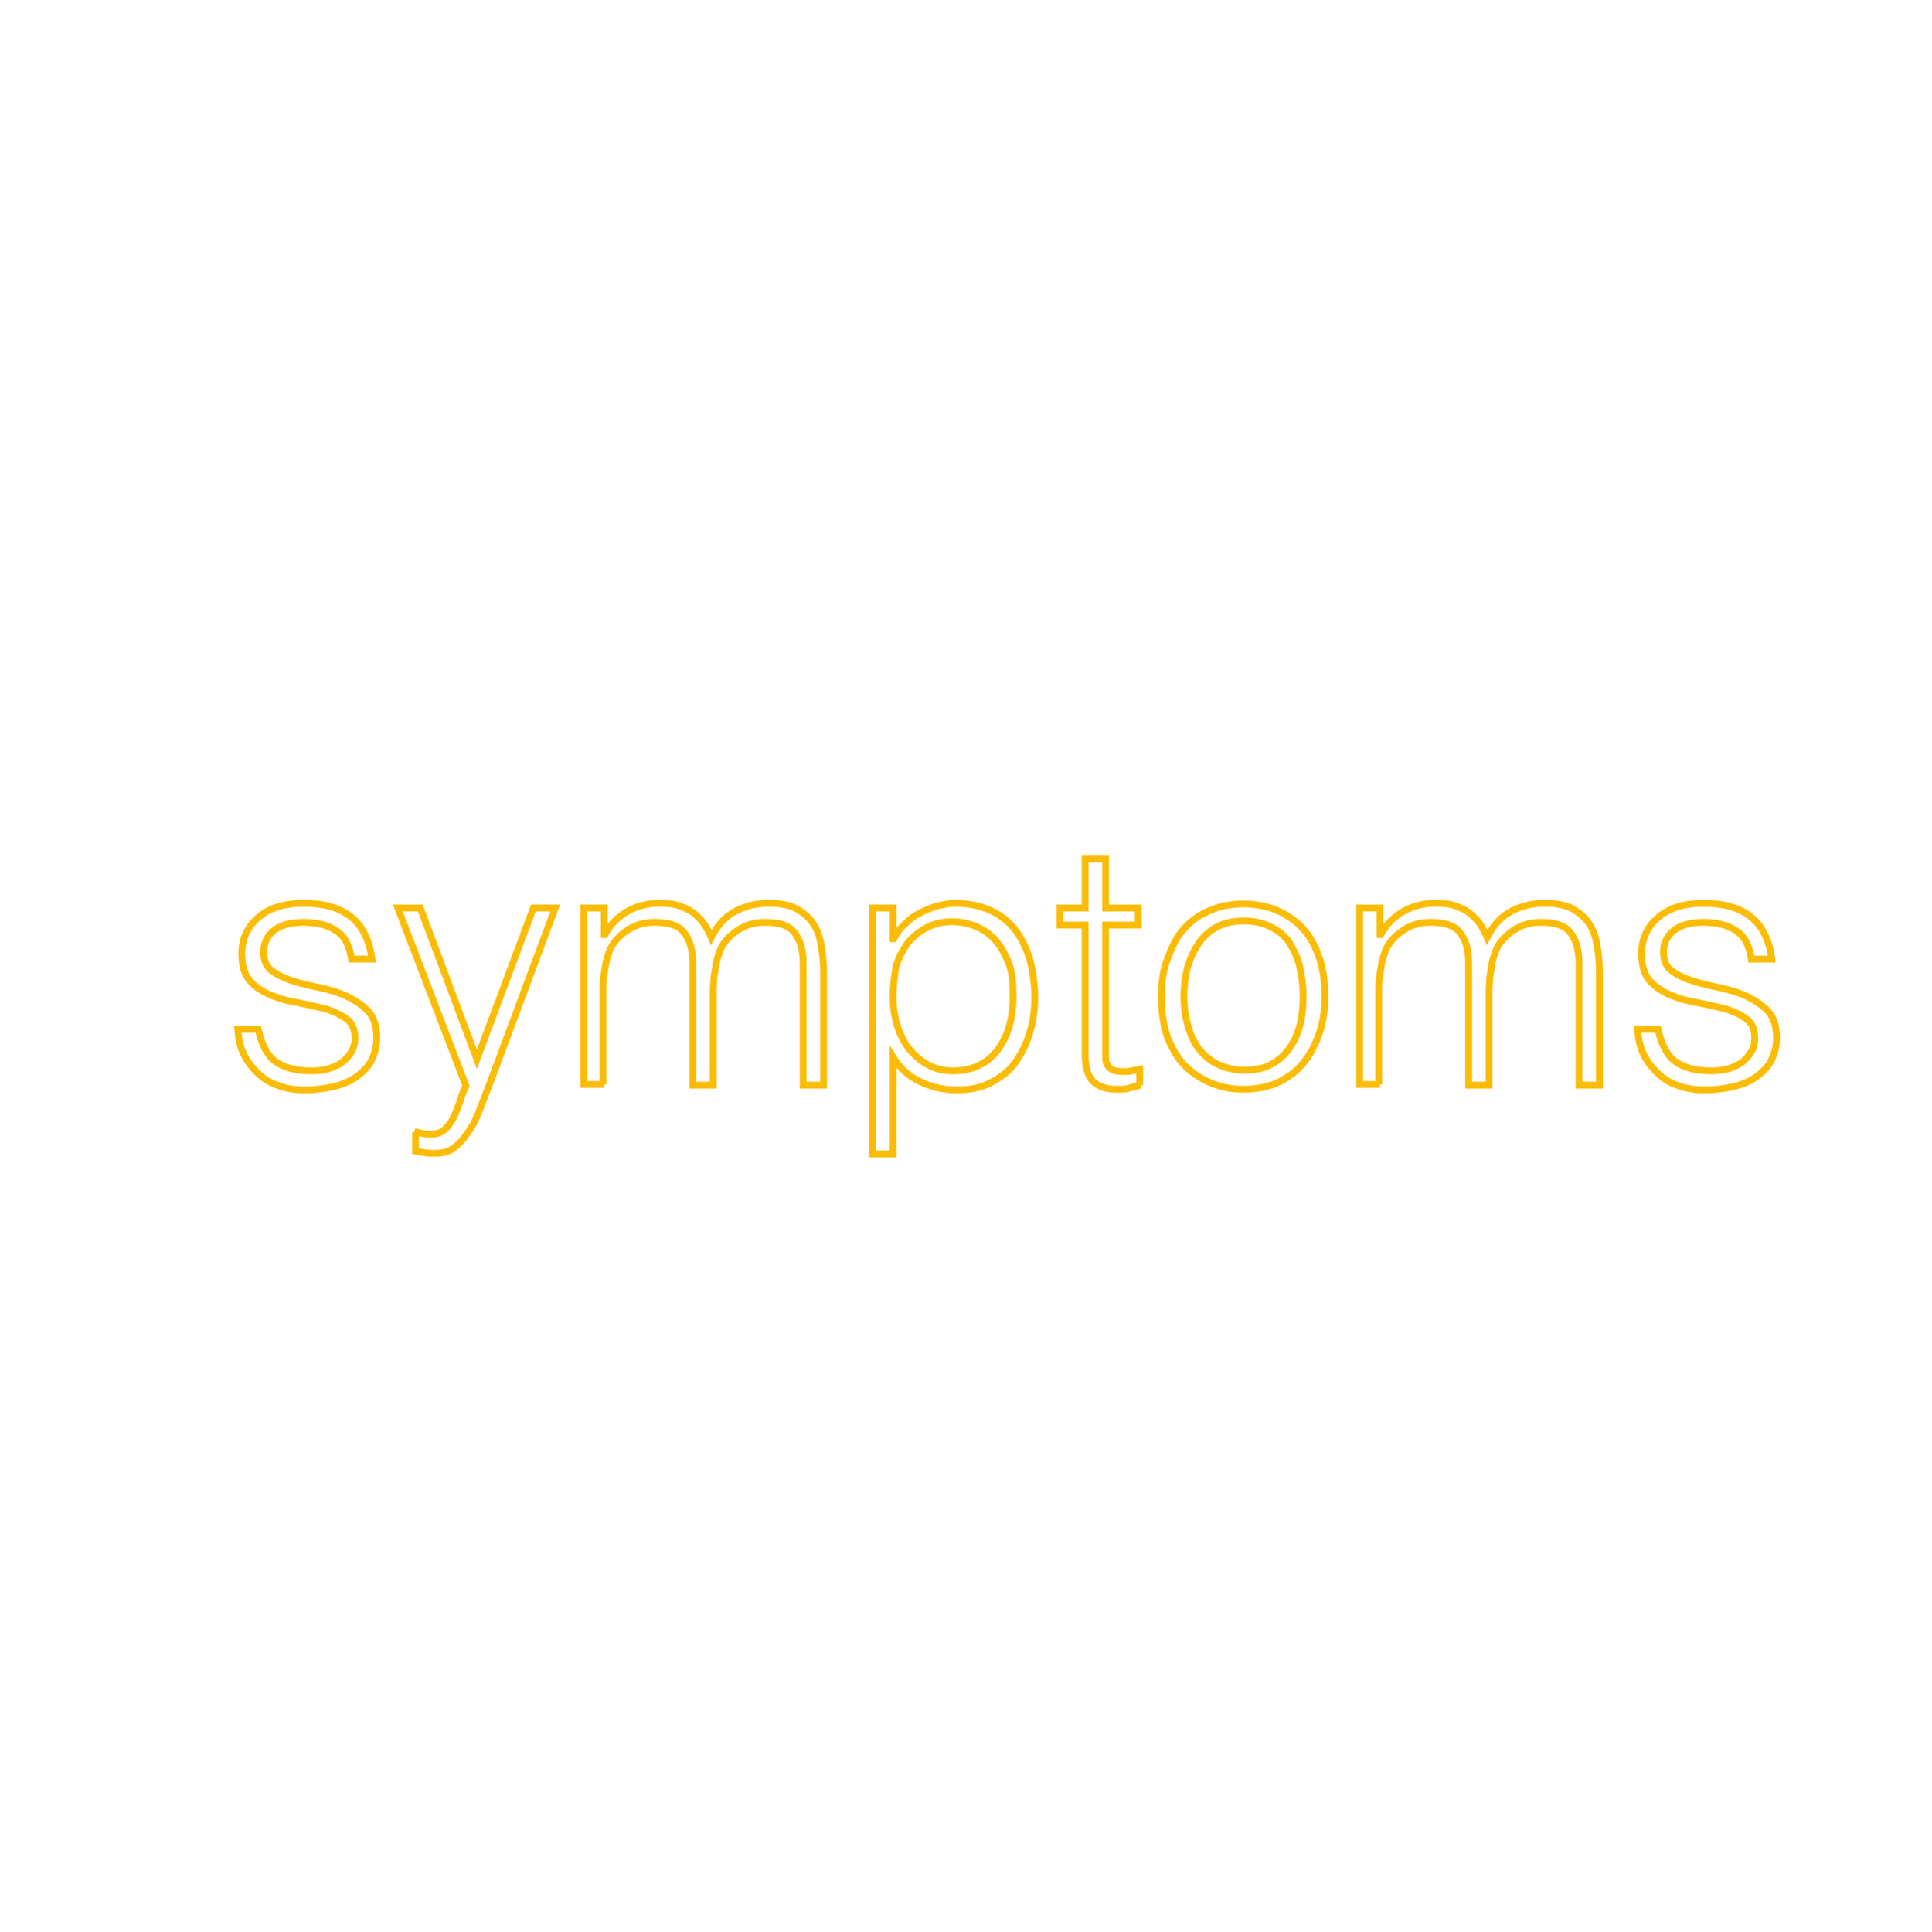
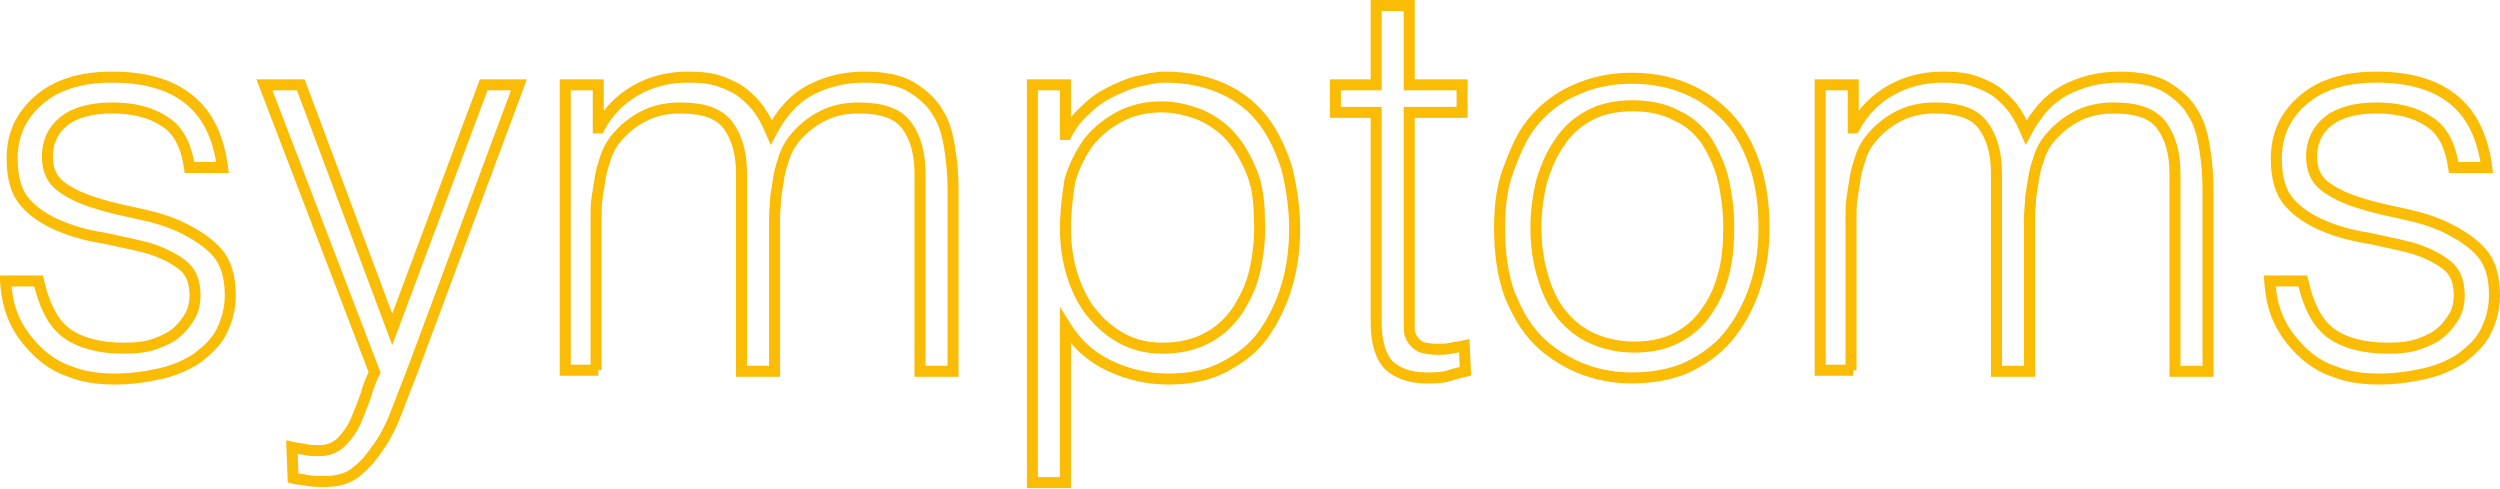
- <svg xmlns="http://www.w3.org/2000/svg" version="1.1" id="Laag_1" x="0px" y="0px" viewBox="0 0 283.5 283.5" style="enable-background:new 0 0 283.5 283.5;" xml:space="preserve">
+ <svg xmlns="http://www.w3.org/2000/svg" version="1.1" id="Laag_1" x="0px" y="0px" viewBox="0 0 226.9 44.3" style="enable-background:new 0 0 226.9 44.3;" xml:space="preserve">
  <style type="text/css">
	.st0{fill:none;stroke:#FBBC05;}
</style>
  <g>
-     <path class="st0" d="M37.9,151.1c0.5,2.2,1.3,3.8,2.5,4.7s3,1.4,5.2,1.4c1.1,0,2.1-0.1,2.9-0.4c0.8-0.3,1.5-0.6,2-1.1   c0.5-0.4,0.9-1,1.2-1.5c0.3-0.6,0.4-1.2,0.4-1.8c0-1.3-0.4-2.2-1.2-2.8c-0.8-0.6-1.8-1.1-3.1-1.5c-1.2-0.3-2.6-0.6-4-0.9   c-1.4-0.2-2.8-0.6-4-1.1c-1.2-0.5-2.3-1.2-3.1-2.1c-0.8-0.9-1.2-2.2-1.2-4c0-2.2,0.8-3.9,2.4-5.3c1.6-1.4,3.8-2.1,6.7-2.1   c2.8,0,5.1,0.6,6.8,1.9s2.8,3.3,3.2,6.3h-3c-0.3-2-1-3.4-2.3-4.2c-1.2-0.8-2.8-1.2-4.7-1.2c-1.9,0-3.4,0.4-4.4,1.2   c-1,0.8-1.5,1.9-1.5,3.2c0,1.2,0.4,2.1,1.2,2.7c0.8,0.6,1.8,1.1,3.1,1.5c1.2,0.4,2.6,0.7,4,1c1.4,0.3,2.8,0.7,4,1.3   c1.2,0.6,2.3,1.3,3.1,2.2c0.8,0.9,1.2,2.2,1.2,3.9c0,1.2-0.3,2.3-0.8,3.3c-0.5,1-1.3,1.7-2.2,2.4c-0.9,0.6-2,1.1-3.3,1.4   s-2.7,0.5-4.2,0.5c-1.5,0-2.9-0.2-4.1-0.7c-1.2-0.4-2.2-1.1-3-1.9c-0.8-0.8-1.5-1.7-2-2.8c-0.5-1.1-0.7-2.2-0.8-3.5H37.9z" />
-     <path class="st0" d="M60.9,166.2c0.4,0.1,0.8,0.1,1.2,0.2c0.4,0.1,0.8,0.1,1.3,0.1c0.8,0,1.5-0.3,2-0.8c0.5-0.5,1-1.2,1.3-1.9   c0.3-0.7,0.6-1.5,0.9-2.3c0.2-0.8,0.5-1.5,0.8-2.1l-10-26.1h3.3l8.3,22.2l8.3-22.2h3.2L72,158.8c-0.6,1.6-1.2,3.1-1.7,4.4   c-0.5,1.3-1.1,2.4-1.8,3.3c-0.6,0.9-1.3,1.6-2,2.1s-1.6,0.7-2.7,0.7c-0.5,0-1,0-1.5-0.1s-0.9-0.1-1.3-0.2V166.2z" />
-     <path class="st0" d="M88.7,159.2h-3v-25.9h3v3.9h0.1c0.8-1.5,1.9-2.6,3.3-3.4s3-1.2,4.7-1.2c1.2,0,2.2,0.1,3,0.4   c0.8,0.3,1.5,0.6,2.1,1.1s1.1,1,1.5,1.6c0.4,0.6,0.7,1.2,1,1.9c0.9-1.7,2-3,3.5-3.8c1.5-0.8,3.1-1.2,5-1.2c1.8,0,3.2,0.3,4.2,0.9   c1,0.6,1.9,1.4,2.4,2.3c0.6,0.9,0.9,2,1.1,3.3c0.2,1.2,0.3,2.5,0.3,3.8v16.4h-3v-17.9c0-1.9-0.4-3.3-1.2-4.4   c-0.8-1.1-2.2-1.6-4.4-1.6c-1.1,0-2.2,0.2-3.2,0.7c-1,0.5-1.9,1.2-2.7,2.2c-0.3,0.4-0.6,0.9-0.8,1.5c-0.2,0.6-0.4,1.2-0.5,1.8   c-0.1,0.6-0.2,1.3-0.3,1.9c0,0.6-0.1,1.2-0.1,1.8v14h-3v-17.9c0-1.9-0.4-3.3-1.2-4.4c-0.8-1.1-2.2-1.6-4.4-1.6   c-1.1,0-2.2,0.2-3.2,0.7c-1,0.5-1.9,1.2-2.7,2.2c-0.3,0.4-0.6,0.9-0.8,1.5c-0.2,0.6-0.4,1.2-0.5,1.8c-0.1,0.6-0.2,1.3-0.3,1.9   c-0.1,0.6-0.1,1.2-0.1,1.8V159.2z" />
-     <path class="st0" d="M131.1,169.4h-3v-36.1h3v4.5h0.1c0.4-0.8,1-1.6,1.7-2.2c0.7-0.7,1.4-1.2,2.2-1.6c0.8-0.4,1.7-0.8,2.5-1   c0.9-0.2,1.7-0.4,2.5-0.4c2.1,0,3.9,0.4,5.4,1.1c1.5,0.7,2.7,1.7,3.6,2.9c0.9,1.2,1.6,2.7,2.1,4.3c0.4,1.7,0.7,3.5,0.7,5.4   c0,1.8-0.2,3.5-0.7,5.2c-0.5,1.7-1.2,3.1-2.1,4.4s-2.1,2.2-3.6,3s-3.2,1.1-5.1,1.1c-1.8,0-3.6-0.4-5.3-1.2c-1.7-0.8-3-2-4-3.6   V169.4z M131.1,146.3c0,1.5,0.2,2.9,0.6,4.2c0.4,1.3,1,2.5,1.7,3.4c0.8,1,1.7,1.8,2.8,2.4c1.1,0.6,2.3,0.9,3.7,0.9   c1.5,0,2.9-0.3,4-0.9c1.2-0.6,2.1-1.5,2.8-2.5c0.7-1.1,1.3-2.3,1.6-3.7c0.3-1.4,0.5-2.9,0.4-4.6c0-1.6-0.2-3.1-0.7-4.3   s-1.1-2.3-1.9-3.2c-0.8-0.9-1.7-1.5-2.8-2c-1.1-0.4-2.2-0.7-3.5-0.7c-1.4,0-2.7,0.3-3.8,0.9c-1.1,0.6-2,1.3-2.8,2.3   c-0.7,1-1.3,2.1-1.7,3.5C131.3,143.3,131.1,144.8,131.1,146.3z" />
-     <path class="st0" d="M167.4,159.3c-0.4,0.1-0.9,0.2-1.5,0.4c-0.6,0.2-1.3,0.2-2,0.2c-1.5,0-2.6-0.4-3.4-1.1c-0.8-0.8-1.2-2.1-1.2-4   v-19h-3.7v-2.5h3.7v-7.2h3v7.2h4.8v2.5h-4.8v17.8c0,0.6,0,1.2,0,1.7c0,0.5,0.1,0.8,0.3,1.1c0.2,0.3,0.4,0.5,0.8,0.7   c0.3,0.1,0.8,0.2,1.5,0.2c0.4,0,0.8,0,1.2-0.1c0.4-0.1,0.8-0.1,1.2-0.2V159.3z" />
-     <path class="st0" d="M182.5,159.9c-1.7,0-3.2-0.3-4.7-0.9c-1.4-0.6-2.7-1.4-3.8-2.5c-1.1-1.1-1.9-2.5-2.6-4.2   c-0.6-1.7-0.9-3.7-0.9-6c0-1.9,0.2-3.7,0.8-5.3s1.2-3.1,2.2-4.3c1-1.2,2.2-2.2,3.8-2.9c1.5-0.7,3.2-1.1,5.2-1.1   c2,0,3.8,0.4,5.3,1.1c1.5,0.7,2.8,1.7,3.8,2.9c1,1.2,1.7,2.7,2.2,4.3c0.5,1.7,0.7,3.4,0.7,5.3c0,2.1-0.3,3.9-0.9,5.6   c-0.6,1.7-1.4,3.1-2.4,4.3c-1,1.2-2.3,2.1-3.8,2.8C186,159.6,184.3,159.9,182.5,159.9z M191.3,146.2c0-1.5-0.2-3-0.5-4.3   c-0.3-1.3-0.9-2.5-1.5-3.5c-0.7-1-1.6-1.8-2.7-2.3c-1.1-0.6-2.5-0.9-4-0.9c-1.6,0-2.9,0.3-4,0.9c-1.1,0.6-2,1.4-2.7,2.5   c-0.7,1-1.2,2.2-1.6,3.5c-0.3,1.3-0.5,2.7-0.5,4.1c0,1.6,0.2,3.1,0.6,4.4c0.4,1.4,0.9,2.5,1.7,3.5s1.7,1.7,2.8,2.2   c1.1,0.5,2.4,0.8,3.8,0.8c1.6,0,2.9-0.3,4-0.9c1.1-0.6,2-1.4,2.7-2.5c0.7-1,1.2-2.2,1.5-3.5C191.2,149,191.3,147.6,191.3,146.2z" />
-     <path class="st0" d="M202.6,159.2h-3v-25.9h3v3.9h0.1c0.8-1.5,1.9-2.6,3.3-3.4s3-1.2,4.7-1.2c1.2,0,2.2,0.1,3,0.4   c0.8,0.3,1.5,0.6,2.1,1.1s1.1,1,1.5,1.6c0.4,0.6,0.7,1.2,1,1.9c0.9-1.7,2-3,3.5-3.8c1.5-0.8,3.1-1.2,5-1.2c1.8,0,3.2,0.3,4.2,0.9   c1,0.6,1.9,1.4,2.4,2.3c0.6,0.9,0.9,2,1.1,3.3c0.2,1.2,0.3,2.5,0.3,3.8v16.4h-3v-17.9c0-1.9-0.4-3.3-1.2-4.4   c-0.8-1.1-2.2-1.6-4.4-1.6c-1.1,0-2.2,0.2-3.2,0.7c-1,0.5-1.9,1.2-2.7,2.2c-0.3,0.4-0.6,0.9-0.8,1.5c-0.2,0.6-0.4,1.2-0.5,1.8   c-0.1,0.6-0.2,1.3-0.3,1.9c0,0.6-0.1,1.2-0.1,1.8v14h-3v-17.9c0-1.9-0.4-3.3-1.2-4.4c-0.8-1.1-2.2-1.6-4.4-1.6   c-1.1,0-2.2,0.2-3.2,0.7c-1,0.5-1.9,1.2-2.7,2.2c-0.3,0.4-0.6,0.9-0.8,1.5c-0.2,0.6-0.4,1.2-0.5,1.8c-0.1,0.6-0.2,1.3-0.3,1.9   c-0.1,0.6-0.1,1.2-0.1,1.8V159.2z" />
-     <path class="st0" d="M243.4,151.1c0.5,2.2,1.3,3.8,2.5,4.7s3,1.4,5.2,1.4c1.1,0,2.1-0.1,2.9-0.4c0.8-0.3,1.5-0.6,2-1.1   c0.5-0.4,0.9-1,1.2-1.5c0.3-0.6,0.4-1.2,0.4-1.8c0-1.3-0.4-2.2-1.2-2.8c-0.8-0.6-1.8-1.1-3.1-1.5c-1.2-0.3-2.6-0.6-4-0.9   c-1.4-0.2-2.8-0.6-4-1.1c-1.2-0.5-2.3-1.2-3.1-2.1c-0.8-0.9-1.2-2.2-1.2-4c0-2.2,0.8-3.9,2.4-5.3c1.6-1.4,3.8-2.1,6.7-2.1   c2.8,0,5.1,0.6,6.8,1.9s2.8,3.3,3.2,6.3h-3c-0.3-2-1-3.4-2.3-4.2c-1.2-0.8-2.8-1.2-4.7-1.2c-1.9,0-3.4,0.4-4.4,1.2   c-1,0.8-1.5,1.9-1.5,3.2c0,1.2,0.4,2.1,1.2,2.7c0.8,0.6,1.8,1.1,3.1,1.5c1.2,0.4,2.6,0.7,4,1c1.4,0.3,2.8,0.7,4,1.3   c1.2,0.6,2.3,1.3,3.1,2.2c0.8,0.9,1.2,2.2,1.2,3.9c0,1.2-0.3,2.3-0.8,3.3c-0.5,1-1.3,1.7-2.2,2.4c-0.9,0.6-2,1.1-3.3,1.4   s-2.7,0.5-4.2,0.5c-1.5,0-2.9-0.2-4.1-0.7c-1.2-0.4-2.2-1.1-3-1.9c-0.8-0.8-1.5-1.7-2-2.8c-0.5-1.1-0.7-2.2-0.8-3.5H243.4z" />
+     <path class="st0" d="M3.5,25.5C4,27.7,4.8,29.3,6,30.2s3,1.4,5.2,1.4c1.1,0,2.1-0.1,2.9-0.4c0.8-0.3,1.5-0.6,2-1.1   c0.5-0.4,0.9-1,1.2-1.5c0.3-0.6,0.4-1.2,0.4-1.8c0-1.3-0.4-2.2-1.2-2.8s-1.8-1.1-3.1-1.5c-1.2-0.3-2.6-0.6-4-0.9   c-1.4-0.2-2.8-0.6-4-1.1s-2.3-1.2-3.1-2.1c-0.8-0.9-1.2-2.2-1.2-4c0-2.2,0.8-3.9,2.4-5.3C5.1,7.7,7.3,7,10.2,7   C13,7,15.3,7.6,17,8.9s2.8,3.3,3.2,6.3h-3c-0.3-2-1-3.4-2.3-4.2c-1.2-0.8-2.8-1.2-4.7-1.2S6.8,10.2,5.8,11s-1.5,1.9-1.5,3.2   c0,1.2,0.4,2.1,1.2,2.7c0.8,0.6,1.8,1.1,3.1,1.5c1.2,0.4,2.6,0.7,4,1s2.8,0.7,4,1.3s2.3,1.3,3.1,2.2s1.2,2.2,1.2,3.9   c0,1.2-0.3,2.3-0.8,3.3s-1.3,1.7-2.2,2.4c-0.9,0.6-2,1.1-3.3,1.4s-2.7,0.5-4.2,0.5s-2.9-0.2-4.1-0.7c-1.2-0.4-2.2-1.1-3-1.9   c-0.8-0.8-1.5-1.7-2-2.8s-0.7-2.2-0.8-3.5L3.5,25.5L3.5,25.5z" />
+     <path class="st0" d="M26.5,40.6c0.4,0.1,0.8,0.1,1.2,0.2c0.4,0.1,0.8,0.1,1.3,0.1c0.8,0,1.5-0.3,2-0.8s1-1.2,1.3-1.9   s0.6-1.5,0.9-2.3c0.2-0.8,0.5-1.5,0.8-2.1L24,7.7h3.3l8.3,22.2l8.3-22.2h3.2l-9.5,25.5c-0.6,1.6-1.2,3.1-1.7,4.4   c-0.5,1.3-1.1,2.4-1.8,3.3c-0.6,0.9-1.3,1.6-2,2.1c-0.7,0.5-1.6,0.7-2.7,0.7c-0.5,0-1,0-1.5-0.1s-0.9-0.1-1.3-0.2L26.5,40.6   L26.5,40.6z" />
+     <path class="st0" d="M54.3,33.6h-3V7.7h3v3.9h0.1c0.8-1.5,1.9-2.6,3.3-3.4s3-1.2,4.7-1.2c1.2,0,2.2,0.1,3,0.4   c0.8,0.3,1.5,0.6,2.1,1.1s1.1,1,1.5,1.6s0.7,1.2,1,1.9c0.9-1.7,2-3,3.5-3.8s3.1-1.2,5-1.2c1.8,0,3.2,0.3,4.2,0.9   c1,0.6,1.9,1.4,2.4,2.3c0.6,0.9,0.9,2,1.1,3.3c0.2,1.2,0.3,2.5,0.3,3.8v16.4h-3V15.8c0-1.9-0.4-3.3-1.2-4.4   c-0.8-1.1-2.2-1.6-4.4-1.6c-1.1,0-2.2,0.2-3.2,0.7s-1.9,1.2-2.7,2.2c-0.3,0.4-0.6,0.9-0.8,1.5c-0.2,0.6-0.4,1.2-0.5,1.8   s-0.2,1.3-0.3,1.9c0,0.6-0.1,1.2-0.1,1.8v14h-3V15.8c0-1.9-0.4-3.3-1.2-4.4c-0.8-1.1-2.2-1.6-4.4-1.6c-1.1,0-2.2,0.2-3.2,0.7   s-1.9,1.2-2.7,2.2c-0.3,0.4-0.6,0.9-0.8,1.5c-0.2,0.6-0.4,1.2-0.5,1.8s-0.2,1.3-0.3,1.9c-0.1,0.6-0.1,1.2-0.1,1.8v13.9H54.3z" />
+     <path class="st0" d="M96.7,43.8h-3V7.7h3v4.5h0.1c0.4-0.8,1-1.6,1.7-2.2c0.7-0.7,1.4-1.2,2.2-1.6c0.8-0.4,1.7-0.8,2.5-1   c0.9-0.2,1.7-0.4,2.5-0.4c2.1,0,3.9,0.4,5.4,1.1c1.5,0.7,2.7,1.7,3.6,2.9c0.9,1.2,1.6,2.7,2.1,4.3c0.4,1.7,0.7,3.5,0.7,5.4   c0,1.8-0.2,3.5-0.7,5.2s-1.2,3.1-2.1,4.4s-2.1,2.2-3.6,3s-3.2,1.1-5.1,1.1c-1.8,0-3.6-0.4-5.3-1.2s-3-2-4-3.6L96.7,43.8L96.7,43.8z    M96.7,20.7c0,1.5,0.2,2.9,0.6,4.2c0.4,1.3,1,2.5,1.7,3.4c0.8,1,1.7,1.8,2.8,2.4c1.1,0.6,2.3,0.9,3.7,0.9c1.5,0,2.9-0.3,4-0.9   c1.2-0.6,2.1-1.5,2.8-2.5c0.7-1.1,1.3-2.3,1.6-3.7s0.5-2.9,0.4-4.6c0-1.6-0.2-3.1-0.7-4.3s-1.1-2.3-1.9-3.2c-0.8-0.9-1.7-1.5-2.8-2   c-1.1-0.4-2.2-0.7-3.5-0.7c-1.4,0-2.7,0.3-3.8,0.9c-1.1,0.6-2,1.3-2.8,2.3c-0.7,1-1.3,2.1-1.7,3.5C96.9,17.7,96.7,19.2,96.7,20.7z" />
+     <path class="st0" d="M133,33.7c-0.4,0.1-0.9,0.2-1.5,0.4s-1.3,0.2-2,0.2c-1.5,0-2.6-0.4-3.4-1.1c-0.8-0.8-1.2-2.1-1.2-4v-19h-3.7   V7.7h3.7V0.5h3v7.2h4.8v2.5h-4.8V28c0,0.6,0,1.2,0,1.7s0.1,0.8,0.3,1.1s0.4,0.5,0.8,0.7c0.3,0.1,0.8,0.2,1.5,0.2   c0.4,0,0.8,0,1.2-0.1s0.8-0.1,1.2-0.2L133,33.7L133,33.7z" />
+     <path class="st0" d="M148.1,34.3c-1.7,0-3.2-0.3-4.7-0.9c-1.4-0.6-2.7-1.4-3.8-2.5s-1.9-2.5-2.6-4.2c-0.6-1.7-0.9-3.7-0.9-6   c0-1.9,0.2-3.7,0.8-5.3s1.2-3.1,2.2-4.3s2.2-2.2,3.8-2.9c1.5-0.7,3.2-1.1,5.2-1.1s3.8,0.4,5.3,1.1c1.5,0.7,2.8,1.7,3.8,2.9   s1.7,2.7,2.2,4.3c0.5,1.7,0.7,3.4,0.7,5.3c0,2.1-0.3,3.9-0.9,5.6c-0.6,1.7-1.4,3.1-2.4,4.3s-2.3,2.1-3.8,2.8   C151.6,34,149.9,34.3,148.1,34.3z M156.9,20.6c0-1.5-0.2-3-0.5-4.3s-0.9-2.5-1.5-3.5c-0.7-1-1.6-1.8-2.7-2.3   c-1.1-0.6-2.5-0.9-4-0.9c-1.6,0-2.9,0.3-4,0.9c-1.1,0.6-2,1.4-2.7,2.5c-0.7,1-1.2,2.2-1.6,3.5c-0.3,1.3-0.5,2.7-0.5,4.1   c0,1.6,0.2,3.1,0.6,4.4c0.4,1.4,0.9,2.5,1.7,3.5s1.7,1.7,2.8,2.2s2.4,0.8,3.8,0.8c1.6,0,2.9-0.3,4-0.9c1.1-0.6,2-1.4,2.7-2.5   c0.7-1,1.2-2.2,1.5-3.5C156.8,23.4,156.9,22,156.9,20.6z" />
+     <path class="st0" d="M168.2,33.6h-3V7.7h3v3.9h0.1c0.8-1.5,1.9-2.6,3.3-3.4s3-1.2,4.7-1.2c1.2,0,2.2,0.1,3,0.4   c0.8,0.3,1.5,0.6,2.1,1.1s1.1,1,1.5,1.6s0.7,1.2,1,1.9c0.9-1.7,2-3,3.5-3.8s3.1-1.2,5-1.2c1.8,0,3.2,0.3,4.2,0.9   c1,0.6,1.9,1.4,2.4,2.3c0.6,0.9,0.9,2,1.1,3.3c0.2,1.2,0.3,2.5,0.3,3.8v16.4h-3V15.8c0-1.9-0.4-3.3-1.2-4.4   c-0.8-1.1-2.2-1.6-4.4-1.6c-1.1,0-2.2,0.2-3.2,0.7s-1.9,1.2-2.7,2.2c-0.3,0.4-0.6,0.9-0.8,1.5s-0.4,1.2-0.5,1.8s-0.2,1.3-0.3,1.9   c0,0.6-0.1,1.2-0.1,1.8v14h-3V15.8c0-1.9-0.4-3.3-1.2-4.4c-0.8-1.1-2.2-1.6-4.4-1.6c-1.1,0-2.2,0.2-3.2,0.7s-1.9,1.2-2.7,2.2   c-0.3,0.4-0.6,0.9-0.8,1.5s-0.4,1.2-0.5,1.8s-0.2,1.3-0.3,1.9c-0.1,0.6-0.1,1.2-0.1,1.8v13.9H168.2z" />
+     <path class="st0" d="M209,25.5c0.5,2.2,1.3,3.8,2.5,4.7s3,1.4,5.2,1.4c1.1,0,2.1-0.1,2.9-0.4c0.8-0.3,1.5-0.6,2-1.1   c0.5-0.4,0.9-1,1.2-1.5c0.3-0.6,0.4-1.2,0.4-1.8c0-1.3-0.4-2.2-1.2-2.8c-0.8-0.6-1.8-1.1-3.1-1.5c-1.2-0.3-2.6-0.6-4-0.9   c-1.4-0.2-2.8-0.6-4-1.1s-2.3-1.2-3.1-2.1c-0.8-0.9-1.2-2.2-1.2-4c0-2.2,0.8-3.9,2.4-5.3c1.6-1.4,3.8-2.1,6.7-2.1   c2.8,0,5.1,0.6,6.8,1.9s2.8,3.3,3.2,6.3h-3c-0.3-2-1-3.4-2.3-4.2c-1.2-0.8-2.8-1.2-4.7-1.2s-3.4,0.4-4.4,1.2s-1.5,1.9-1.5,3.2   c0,1.2,0.4,2.1,1.2,2.7c0.8,0.6,1.8,1.1,3.1,1.5c1.2,0.4,2.6,0.7,4,1s2.8,0.7,4,1.3c1.2,0.6,2.3,1.3,3.1,2.2   c0.8,0.9,1.2,2.2,1.2,3.9c0,1.2-0.3,2.3-0.8,3.3s-1.3,1.7-2.2,2.4c-0.9,0.6-2,1.1-3.3,1.4s-2.7,0.5-4.2,0.5s-2.9-0.2-4.1-0.7   c-1.2-0.4-2.2-1.1-3-1.9c-0.8-0.8-1.5-1.7-2-2.8s-0.7-2.2-0.8-3.5L209,25.5L209,25.5z" />
  </g>
</svg>
